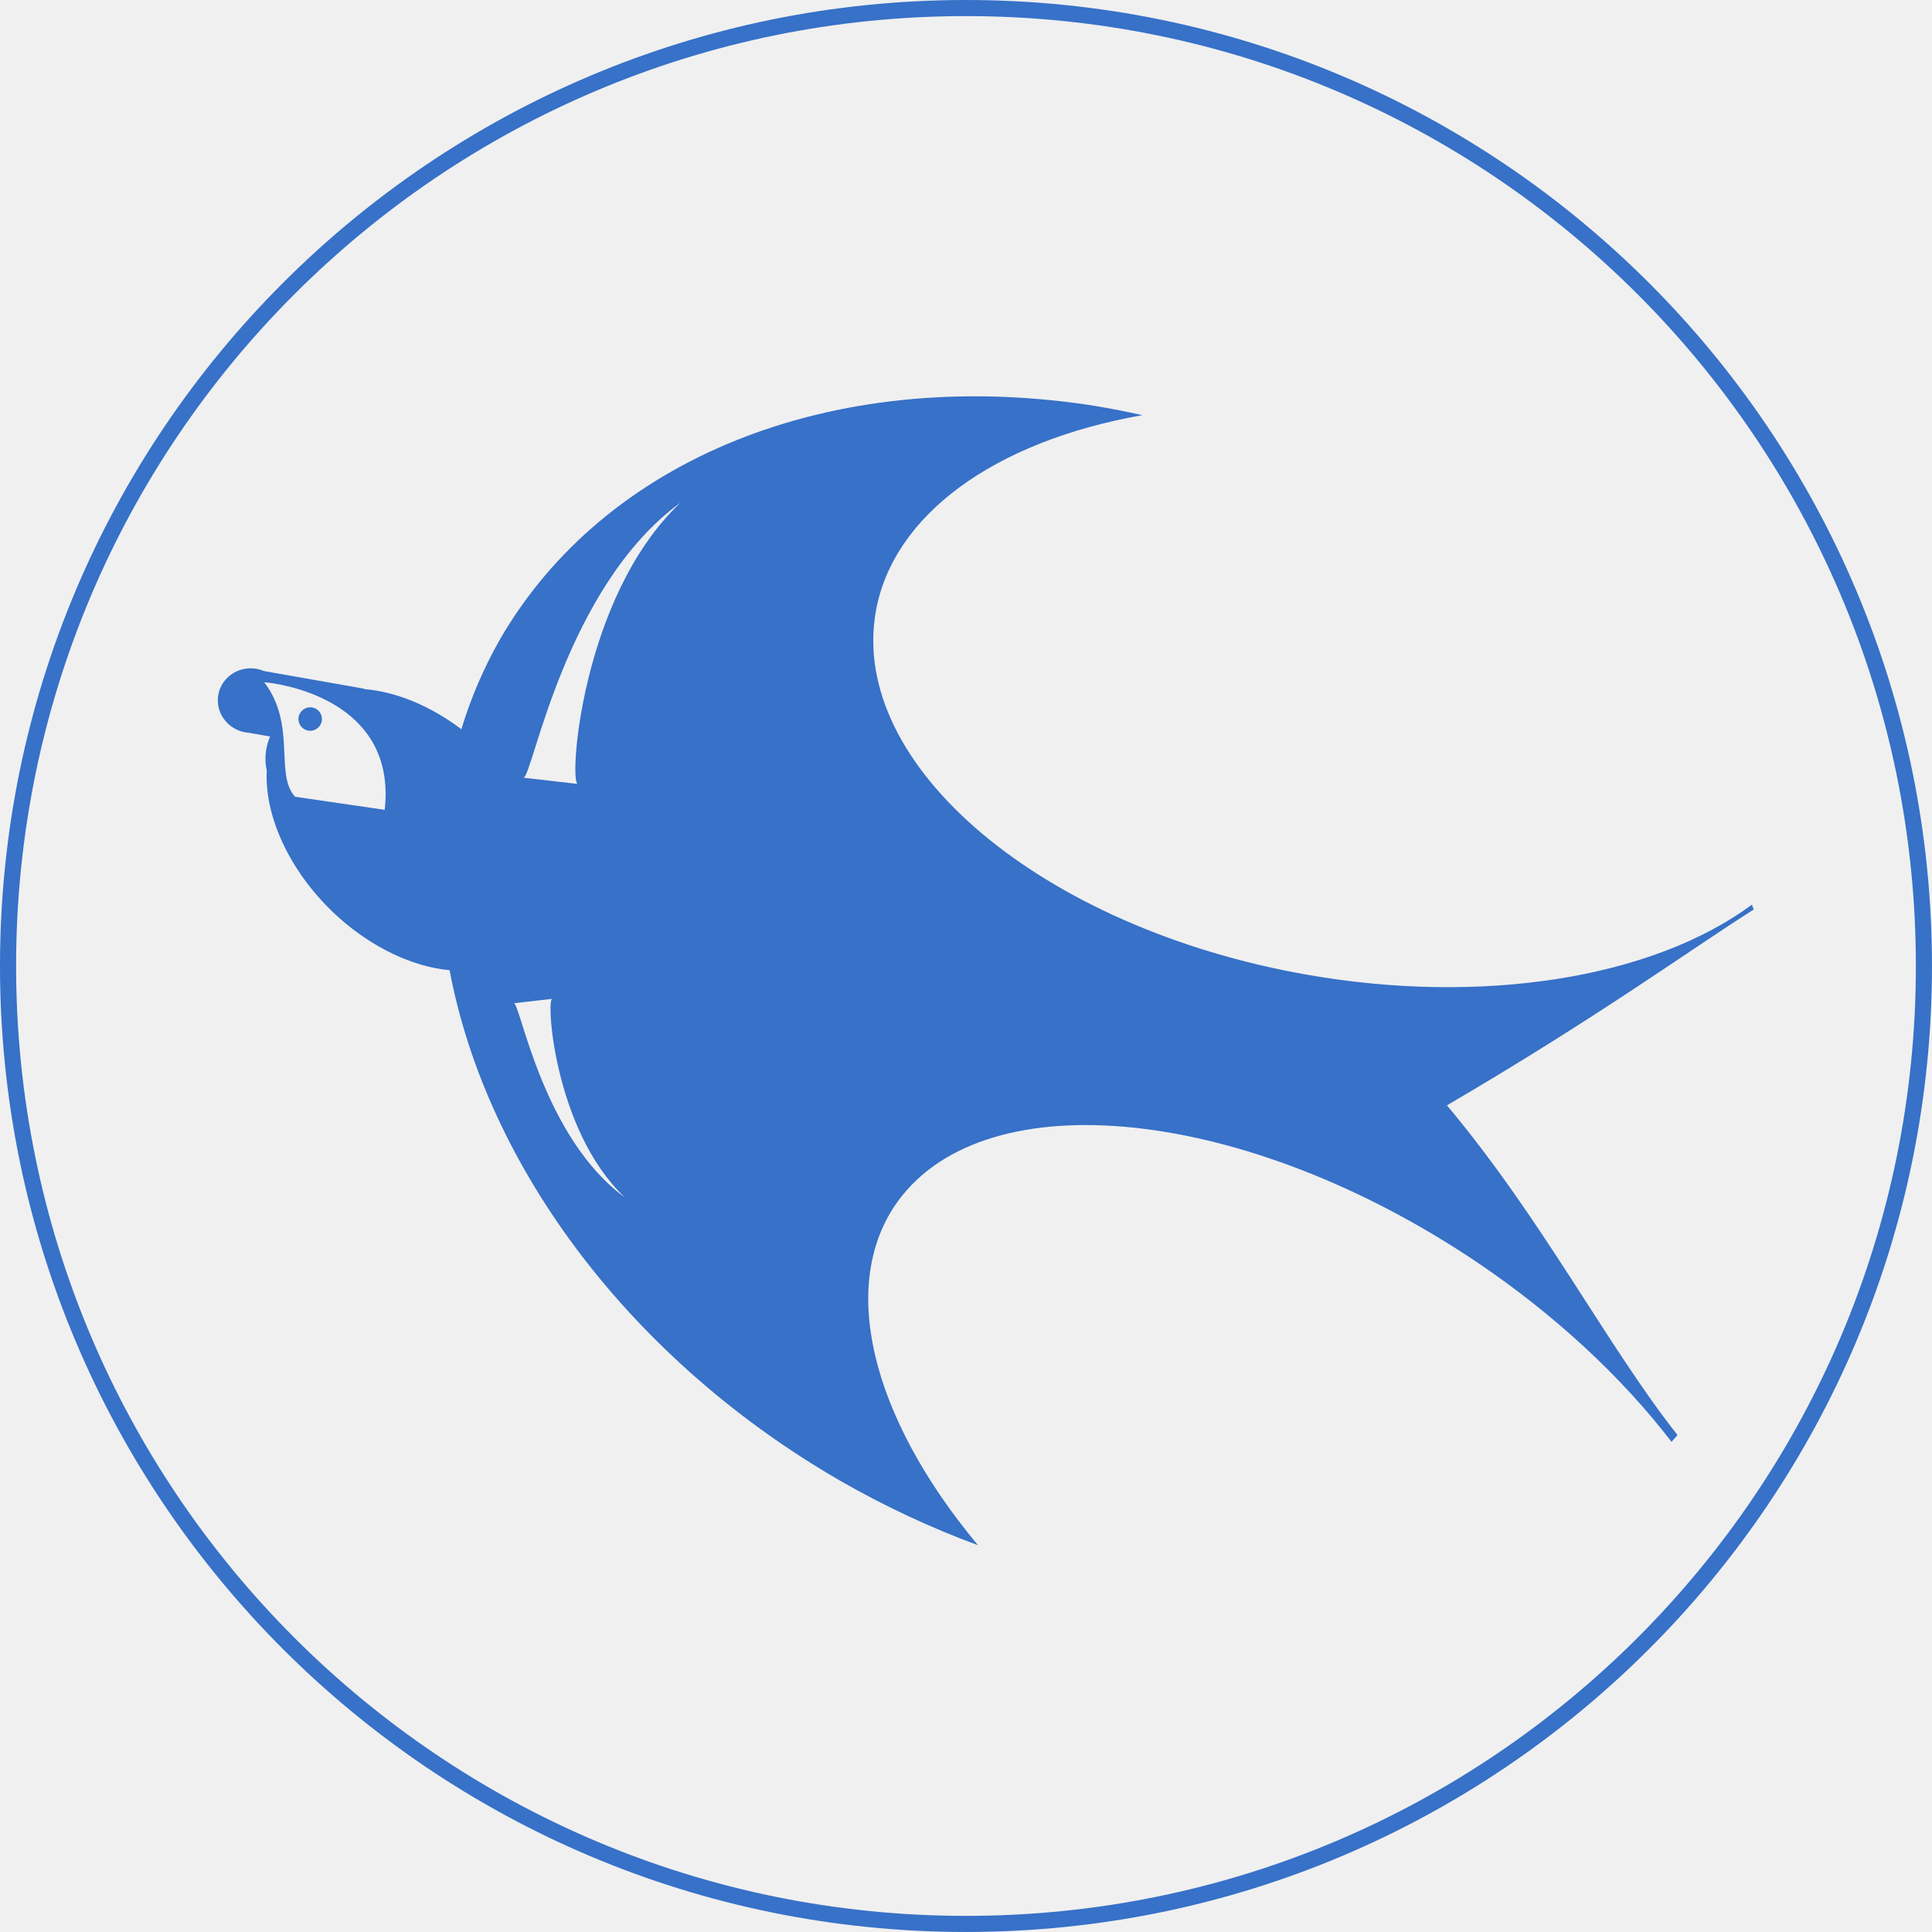
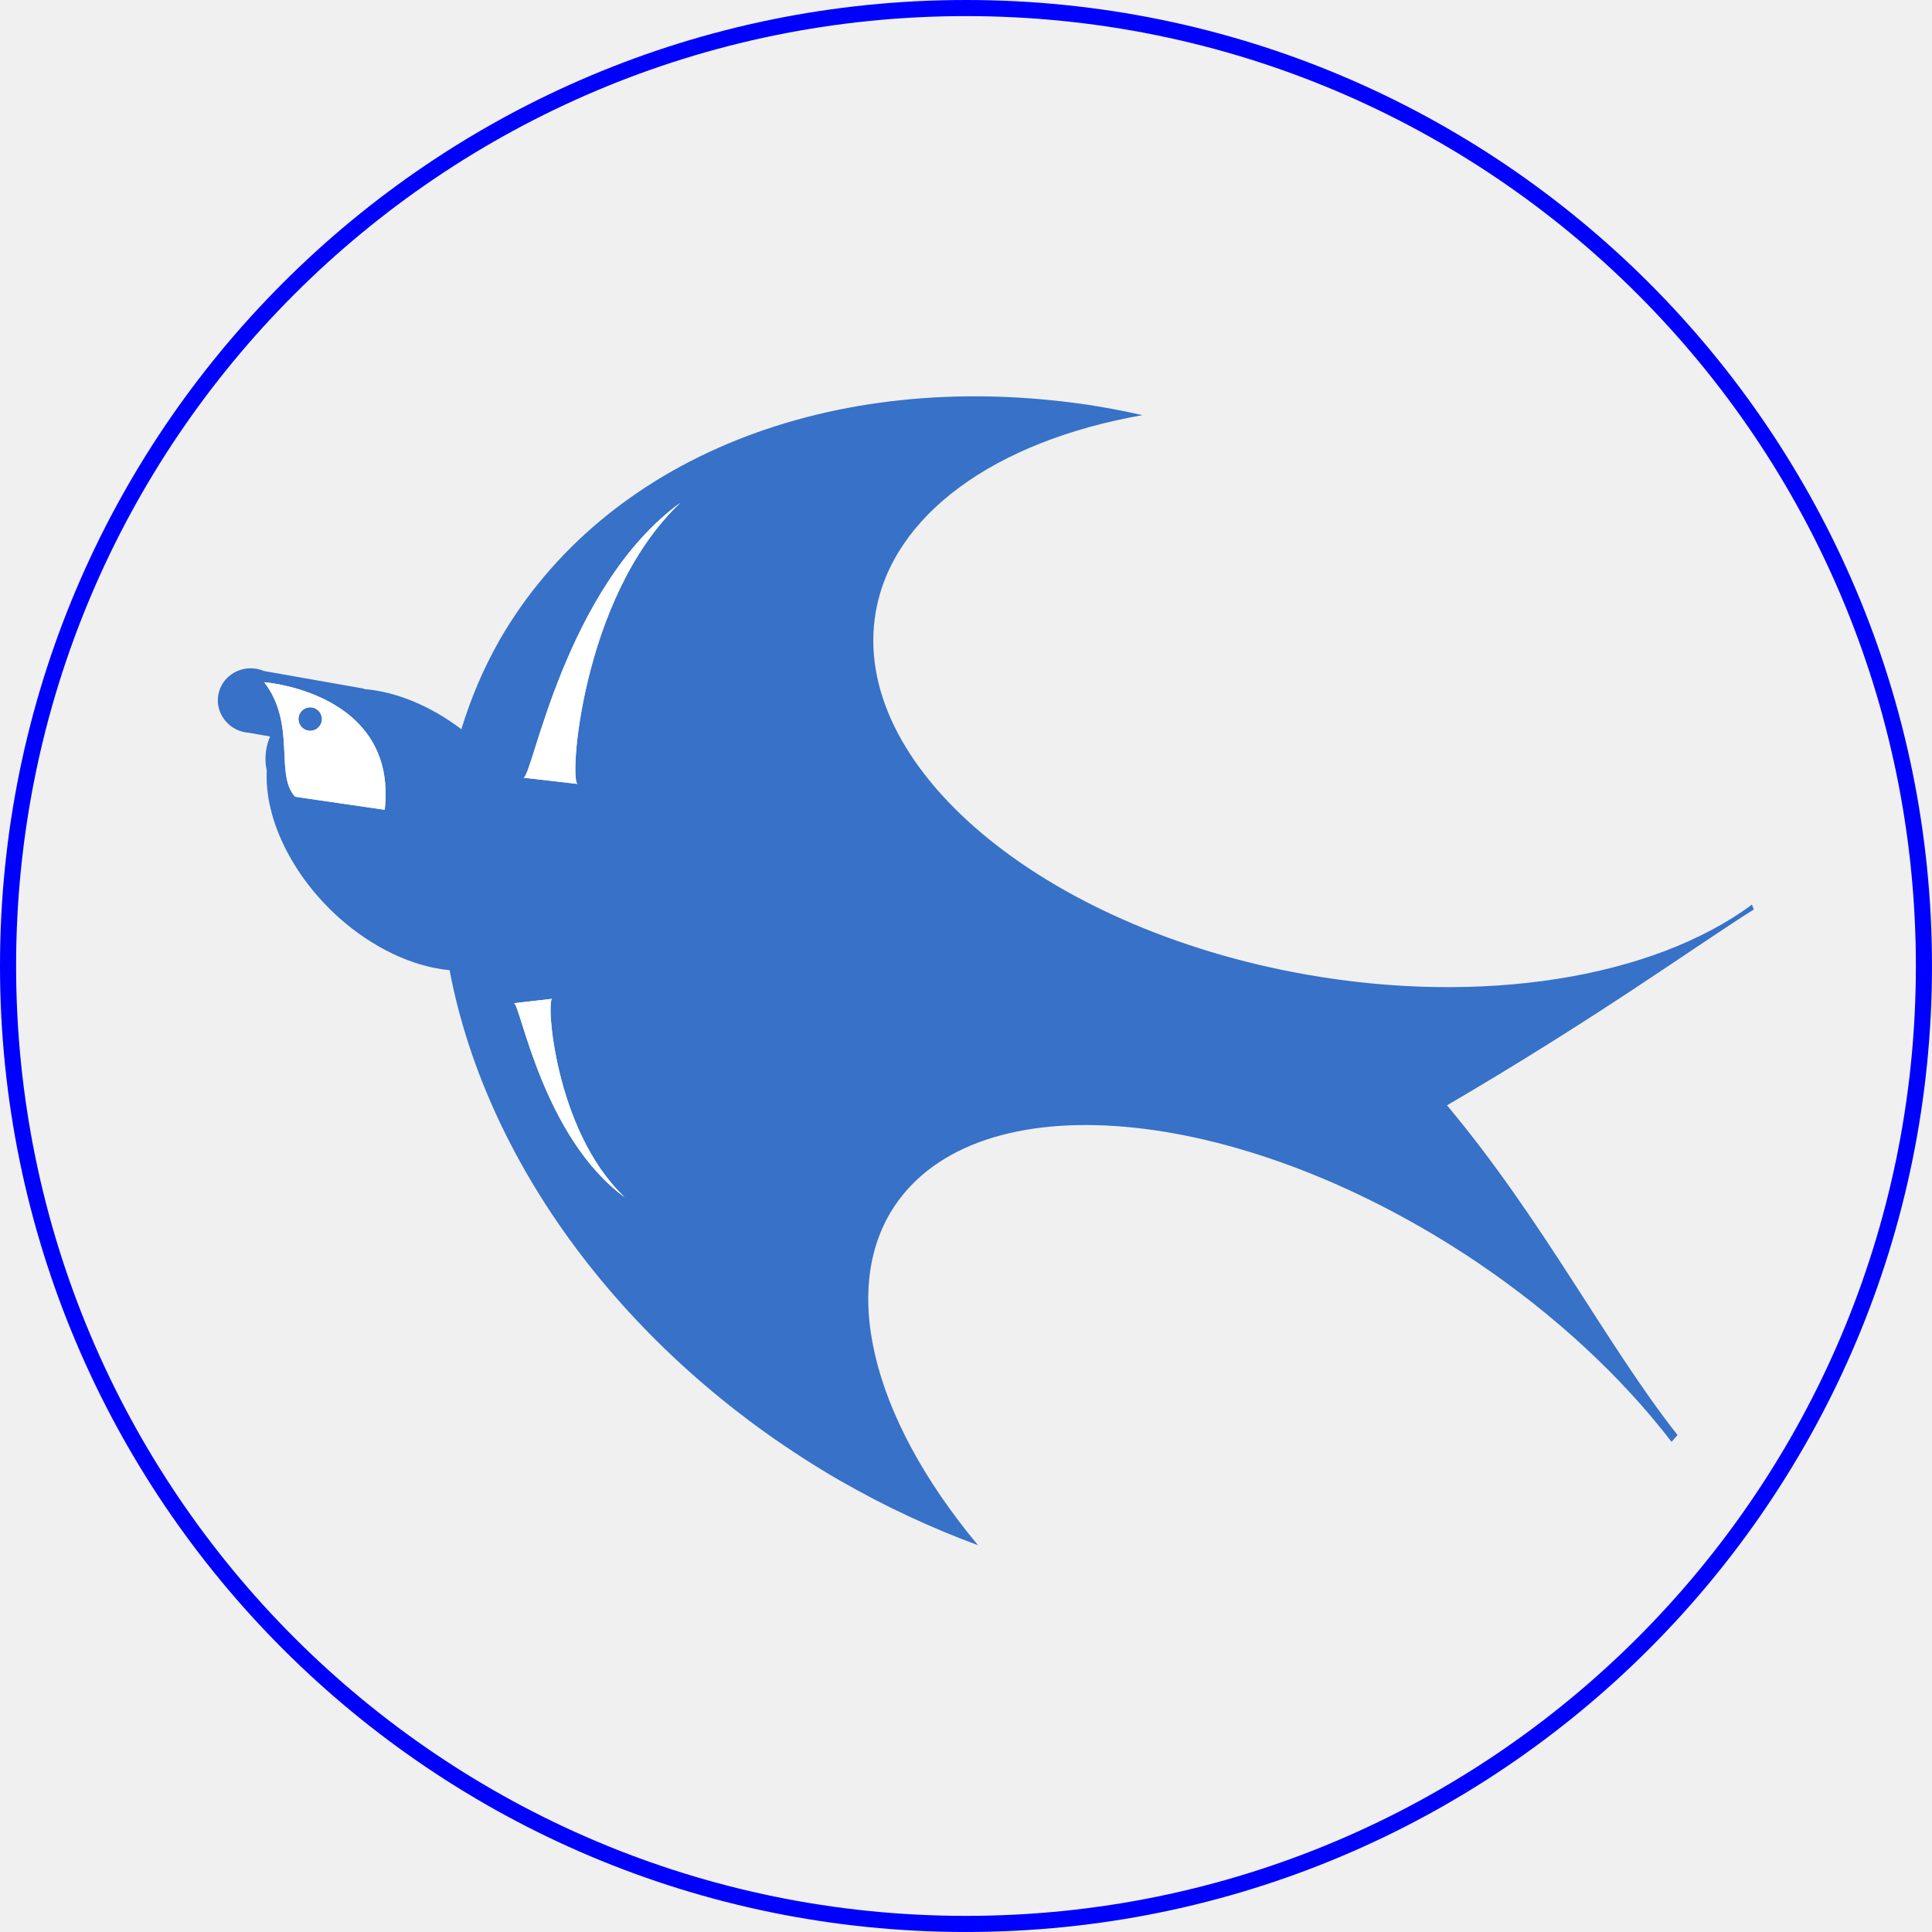
<svg xmlns="http://www.w3.org/2000/svg" id="svg2" viewBox="0 0 90.001 90.001" height="25.4mm" width="25.4mm" version="1.1">
  <defs id="defs4">/&gt;</defs>
-   <g id="g3571" transform="matrix(0.7819003,0.1378738,-0.1378738,0.7819003,432.2692,-24.9826)" style="fill:#3771c8">
-     <path id="path3483" d="m -25.887,156.96 a 41.957,32.735 20 0 0 -31.521,19.574 41.957,32.735 20 0 0 -1.303,5.553 9.741,6.532 34.823 0 0 -6.012,-1.33 l -0.002,0 c -0.018,-0.007 -0.032,-0.021 -0.053,-0.021 l -5.928,0 a 1.951,1.894 0 0 0 -0.449,-0.053 1.951,1.894 0 0 0 -1.951,1.893 1.951,1.894 0 0 0 1.951,1.895 1.951,1.894 0 0 0 0.221,-0.014 l 0.002,0 1.242,0 a 1.607,2.353 0 0 0 -0.088,0.76 1.607,2.353 0 0 0 0.242,1.234 9.741,6.532 34.823 0 0 5.66,7.766 9.741,6.532 34.823 0 0 6.939,1.914 41.957,32.735 20 0 0 27.758,25.516 41.957,32.735 20 0 0 8.633,2.326 29.621,16.004 23.093 0 1 -8.129,-19.064 29.621,16.004 23.093 0 1 34.1,-2.363 29.621,16.004 23.093 0 1 13.051,8.389 41.957,32.735 20 0 0 0.275,-0.457 c -4.995,-4.45 -9.957,-11.05 -16.68,-16.7 7.922,-6.73 12.414,-11.42 15.729,-14.44 a 41.957,32.735 20 0 0 -0.152,-0.264 28.586,16.598 0 0 1 -25.025,8.582 28.586,16.598 0 0 1 -28.586,-16.6 28.586,16.598 0 0 1 13.404,-14.055 41.957,32.735 20 0 0 -3.328,-0.043 z m -22.475,9.805 c -2.437,3.295 -3.31,7.679 -3.531,11.172 -0.223,3.514 0.212,6.21 0.475,6.125 l -3.207,0.193 c 0.263,-0.085 0.364,-2.934 1.141,-6.541 0.78,-3.624 2.231,-7.946 5.123,-10.949 z m -21.883,14.594 c 1.503,-0.056 7.538,0.098 7.926,6.166 l -5.311,0.158 c -1.427,-1.085 -0.637,-4.172 -2.951,-6.305 0,0 0.121,-0.011 0.336,-0.019 z m 19.537,15.377 c -0.195,0.007 0.168,1.899 1.164,4.176 0.99,2.263 2.626,4.958 5.037,6.555 -2.642,-1.294 -4.647,-3.807 -6.039,-6.021 -1.385,-2.204 -2.141,-4.07 -2.336,-4.062 l 2.174,-0.646 z" transform="translate(-437.91,-19.12)" />
-     <circle id="path3569" cx="-505.46" cy="163.92" r="0.689" />
+   <circle id="path3575" cy="45" cx="45" r="44.625" style="fill:none;stroke:#0000ff;stroke-width:0.75;stroke-linecap:round;stroke-linejoin:round" />
+   <g id="g3414">
+     <path id="path3483" d="m 50.622,18.849 a 33.312,25.99 30 0 0 -27.345,10.959 33.312,25.99 30 0 0 -1.784,4.162 7.734,5.186 44.823 0 0 -4.517,-1.869 l -0.002,-2.76e-4 c -0.013,-0.008 -0.022,-0.021 -0.038,-0.024 l -4.635,-0.817 a 1.549,1.503 10 0 0 -0.344,-0.103 1.549,1.503 10 0 0 -1.787,1.211 1.549,1.503 10 0 0 1.264,1.75 1.549,1.503 10 0 0 0.174,0.02 l 0.002,2.76e-4 0.971,0.171 a 1.276,1.868 10 0 0 -0.173,0.582 1.276,1.868 10 0 0 0.019,0.999 7.734,5.186 44.823 0 0 3.355,6.852 7.734,5.186 44.823 0 0 5.162,2.453 33.312,25.99 30 0 0 18.186,23.778 33.312,25.99 30 0 0 6.429,3.009 23.518,12.707 33.093 0 1 -3.728,-16.027 23.518,12.707 33.093 0 1 26.989,2.854 23.518,12.707 33.093 0 1 9.048,8.359 33.312,25.99 30 0 0 0.278,-0.319 C 74.855,62.68 71.885,56.835 67.408,51.491 74.53,47.321 78.689,44.273 81.697,42.369 A 33.312,25.99 30 0 0 81.614,42.141 22.696,13.178 10 0 1 60.864,45.401 22.696,13.178 10 0 1 40.801,28.481 22.696,13.178 10 0 1 53.22,19.339 33.312,25.99 30 0 0 50.624,18.847 Z m -18.925,4.568 c -2.36,2.24 -3.647,5.548 -4.301,8.249 -0.659,2.717 -0.691,4.884 -0.473,4.855 l -2.534,-0.291 c 0.218,-0.03 0.689,-2.244 1.794,-4.957 1.11,-2.726 2.84,-5.905 5.515,-7.855 z m -19.122,8.394 c 1.183,0.163 5.881,1.116 5.347,5.914 l -4.174,-0.608 c -0.966,-1.045 0.077,-3.35 -1.438,-5.337 0,0 0.096,0.008 0.265,0.031 z m 13.156,14.717 c -0.153,-0.021 -0.13,1.508 0.334,3.426 0.462,1.906 1.37,4.239 3.035,5.82 -1.888,-1.376 -3.109,-3.618 -3.892,-5.541 -0.779,-1.914 -1.113,-3.478 -1.266,-3.499 l 1.789,-0.206 z" style="fill:#3771c8" />
+     <circle transform="matrix(0.9848069,0.1736527,-0.1736527,0.9848069,0,0)" id="path3569" cx="20.047" cy="30.479" r="0.547" style="fill:#3771c8" />
+     <path id="path3405" d="m 31.697,23.416 c -2.675,1.95 -4.406,5.13 -5.516,7.856 -1.104,2.713 -1.577,4.927 -1.795,4.957 l 2.535,0.291 c -0.217,0.03 -0.186,-2.138 0.473,-4.855 0.655,-2.701 1.943,-6.008 4.303,-8.248 z" style="opacity:1;fill:#ffffff;fill-opacity:1;stroke:none;stroke-width:0.75;stroke-linecap:round;stroke-linejoin:round;stroke-miterlimit:4;stroke-dasharray:none;stroke-opacity:1" />
+     <path id="path3403" d="m 12.309,31.779 c 1.515,1.987 0.473,4.291 1.439,5.336 l 4.174,0.609 c 0.534,-4.798 -4.165,-5.751 -5.348,-5.914 -0.169,-0.023 -0.266,-0.031 -0.266,-0.031 z m 2.143,1.17 a 0.547,0.547 0 0 1 0.094,0.01 0.547,0.547 0 0 1 0.443,0.633 0.547,0.547 0 0 1 -0.633,0.443 0.547,0.547 0 0 1 -0.443,-0.633 0.547,0.547 0 0 1 0.539,-0.453 z" style="opacity:1;fill:#ffffff;fill-opacity:1;stroke:none;stroke-width:0.75;stroke-linecap:round;stroke-linejoin:round;stroke-miterlimit:4;stroke-dasharray:none;stroke-opacity:1" />
+     <path id="path3383" d="m 25.731,46.528 -1.789,0.205 c 0.154,0.021 0.486,1.586 1.266,3.5 0.783,1.923 2.005,4.163 3.893,5.539 -1.665,-1.581 -2.573,-3.913 -3.035,-5.818 -0.465,-1.917 -0.487,-3.447 -0.334,-3.426 z" style="opacity:1;fill:#ffffff;fill-opacity:1;stroke:none;stroke-width:0.75;stroke-linecap:round;stroke-linejoin:round;stroke-miterlimit:4;stroke-dasharray:none;stroke-opacity:1" />
  </g>
-   <circle id="path3575" cy="45" cx="45" r="44.625" style="fill:none;stroke:#3771c8;stroke-width:0.75;stroke-linecap:round;stroke-linejoin:round" />
</svg>
